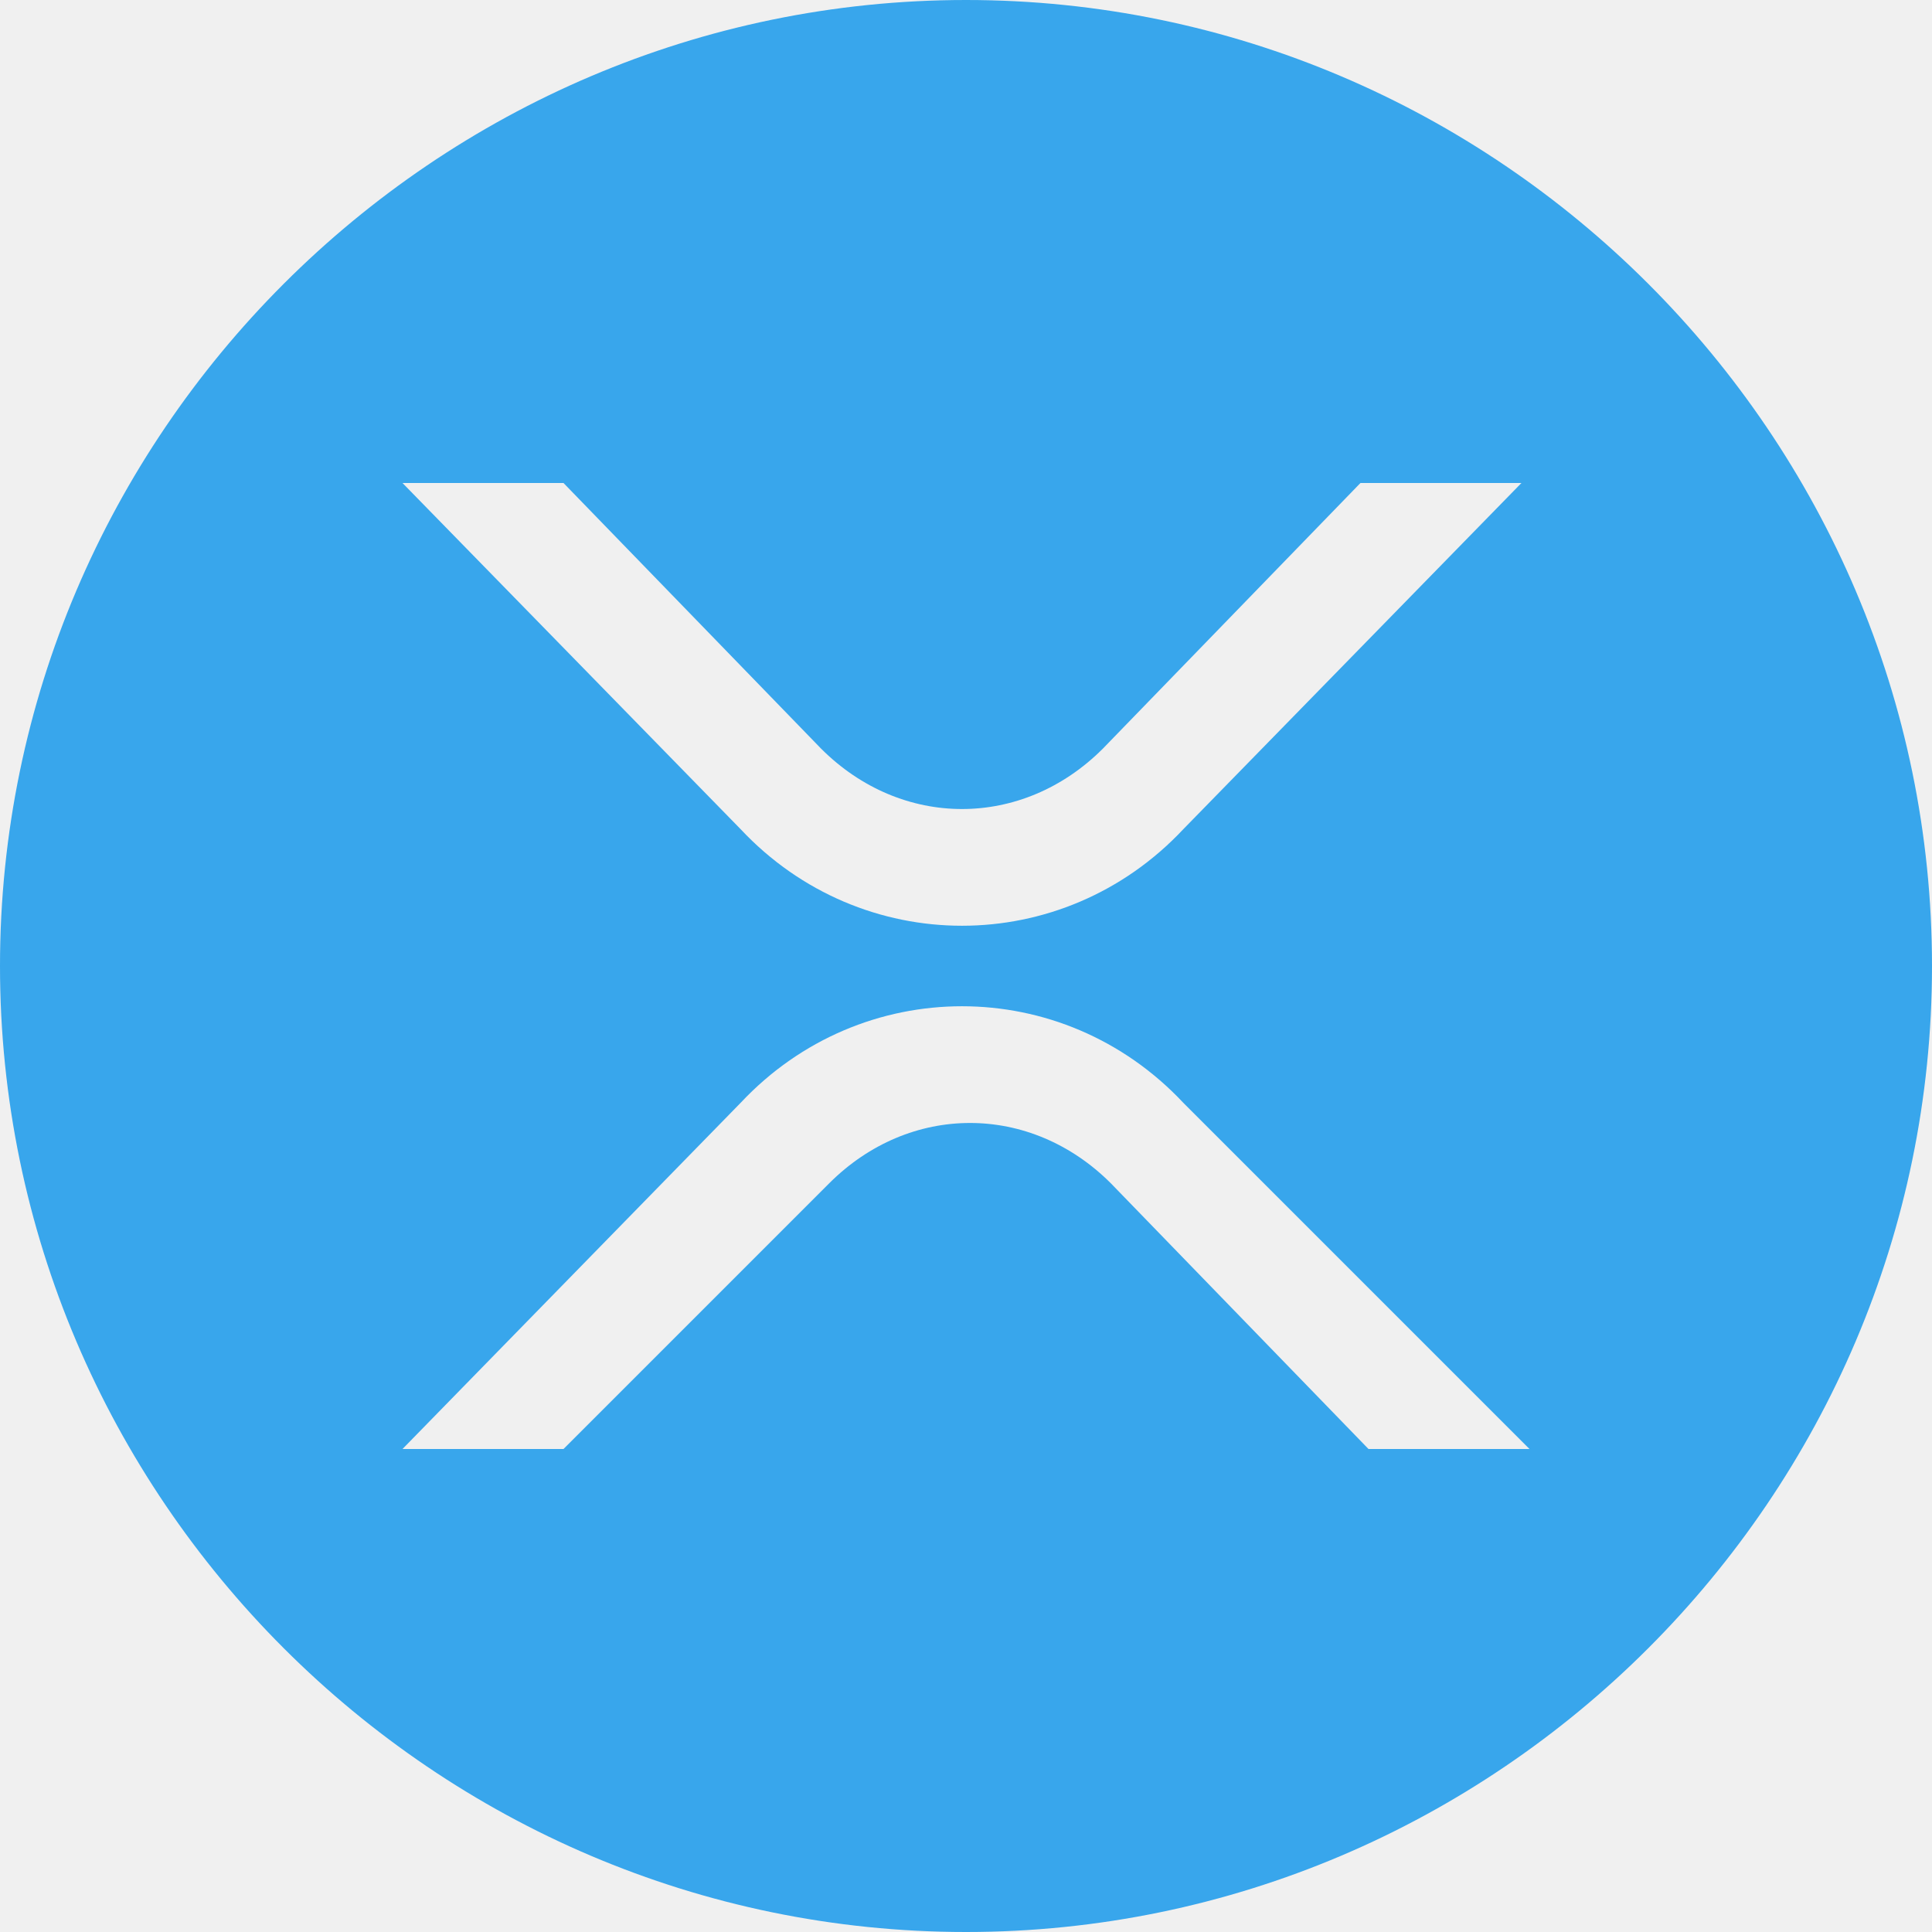
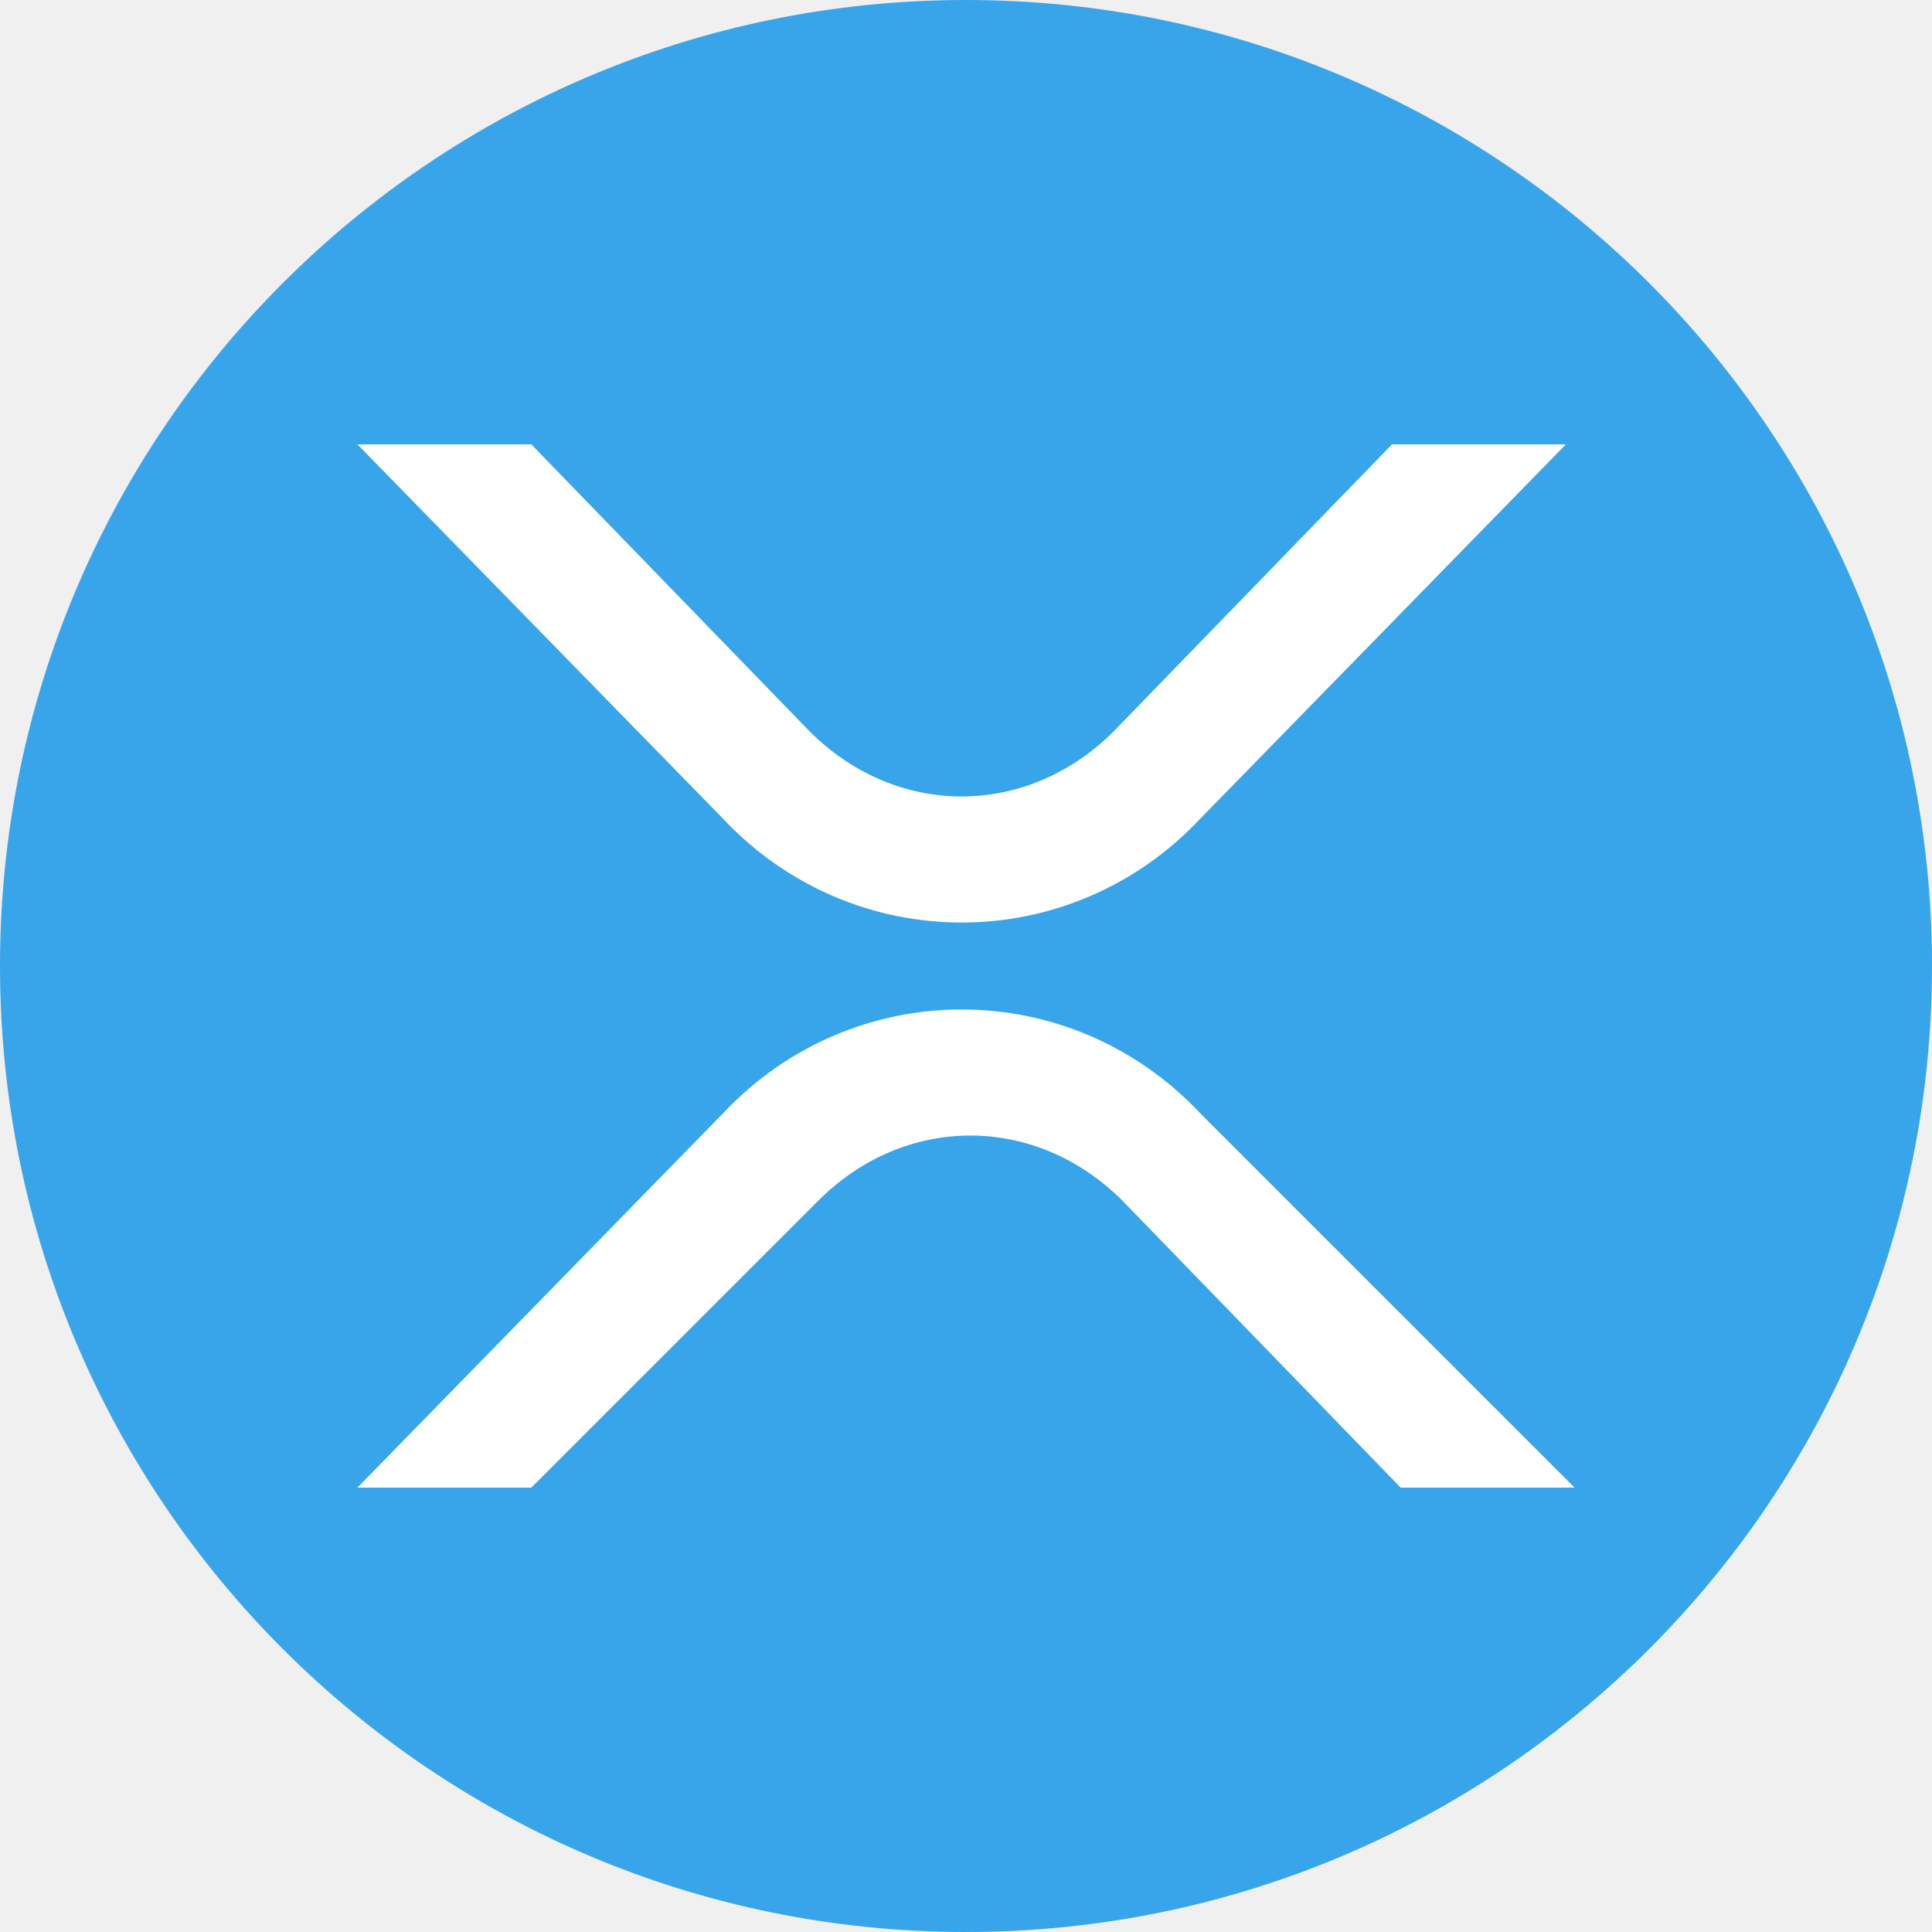
- <svg xmlns="http://www.w3.org/2000/svg" version="1.1" id="图层_1" x="0px" y="0px" viewBox="0 0 48 48" style="enable-background:new 0 0 48 48;" xml:space="preserve">
-   <style type="text/css">
- 	.st0{opacity:0.8;fill:#0A93EB;enable-background:new    ;}
- </style>
-   <path class="st0" d="M24,0C10.8,0,0,10.8,0,24s10.8,24,24,24s24-10.8,24-24S37.2,0,24,0z M14,12l6.4,6.6c2,2,5,2,7,0l6.4-6.6h4  l-8.4,8.6c-3,3.2-8,3.2-11,0L10,12H14z M34,36l-6.4-6.6c-2-2-5-2-7,0L14,36h-4l8.4-8.6c3-3.2,8-3.2,11,0L38,36H34z" />
+ <svg xmlns="http://www.w3.org/2000/svg" width="20" height="20" viewBox="0 0 20 20" fill="none">
+   <path d="M0 10C0 4.477 4.477 0 10 0V0C15.523 0 20 4.477 20 10V10C20 15.523 15.523 20 10 20V20C4.477 20 0 15.523 0 10V10Z" fill="#38A5EB" />
+   <path d="M5.5 4.6L8.38 7.57C9.28 8.47 10.63 8.47 11.53 7.57L14.41 4.6H16.21L12.43 8.47C11.08 9.91 8.83 9.91 7.48 8.47L3.7 4.6H5.5Z" fill="white" />
+   <path d="M14.5 15.4L11.62 12.43C10.72 11.53 9.37 11.53 8.47 12.43L5.5 15.4H3.7L7.48 11.53C8.83 10.09 11.08 10.09 12.43 11.53L16.3 15.4H14.5Z" fill="white" />
</svg>
